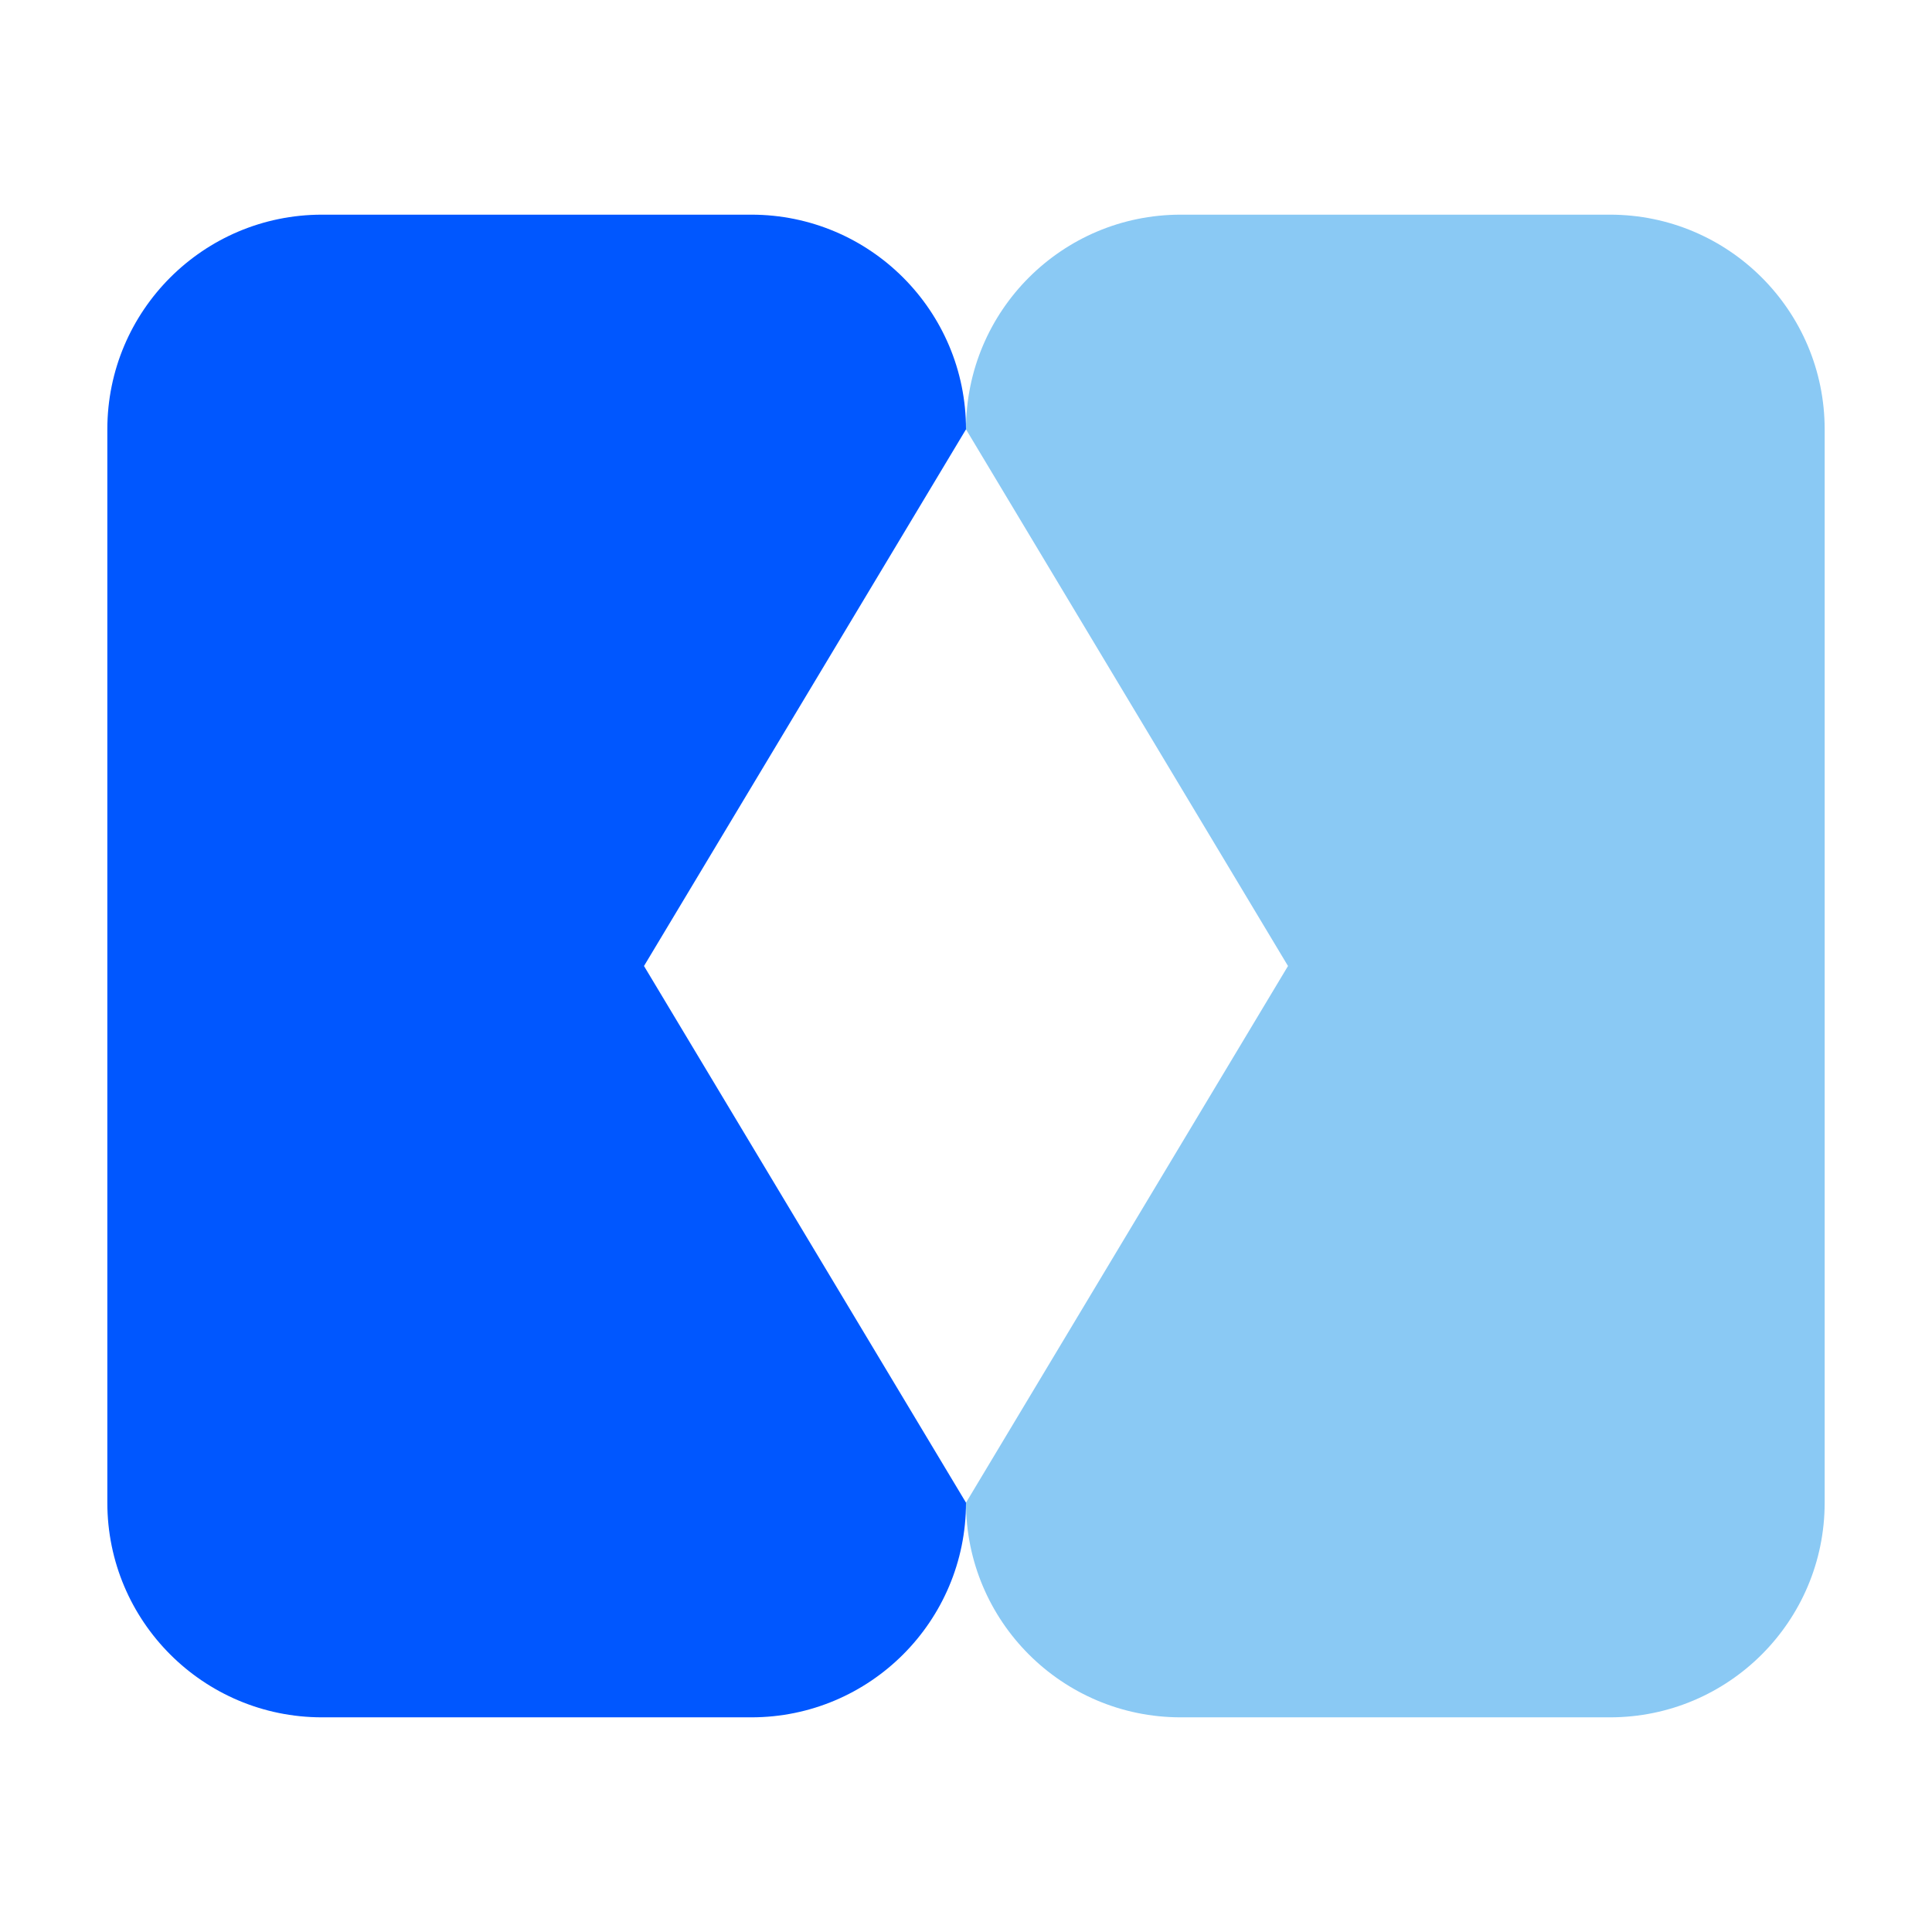
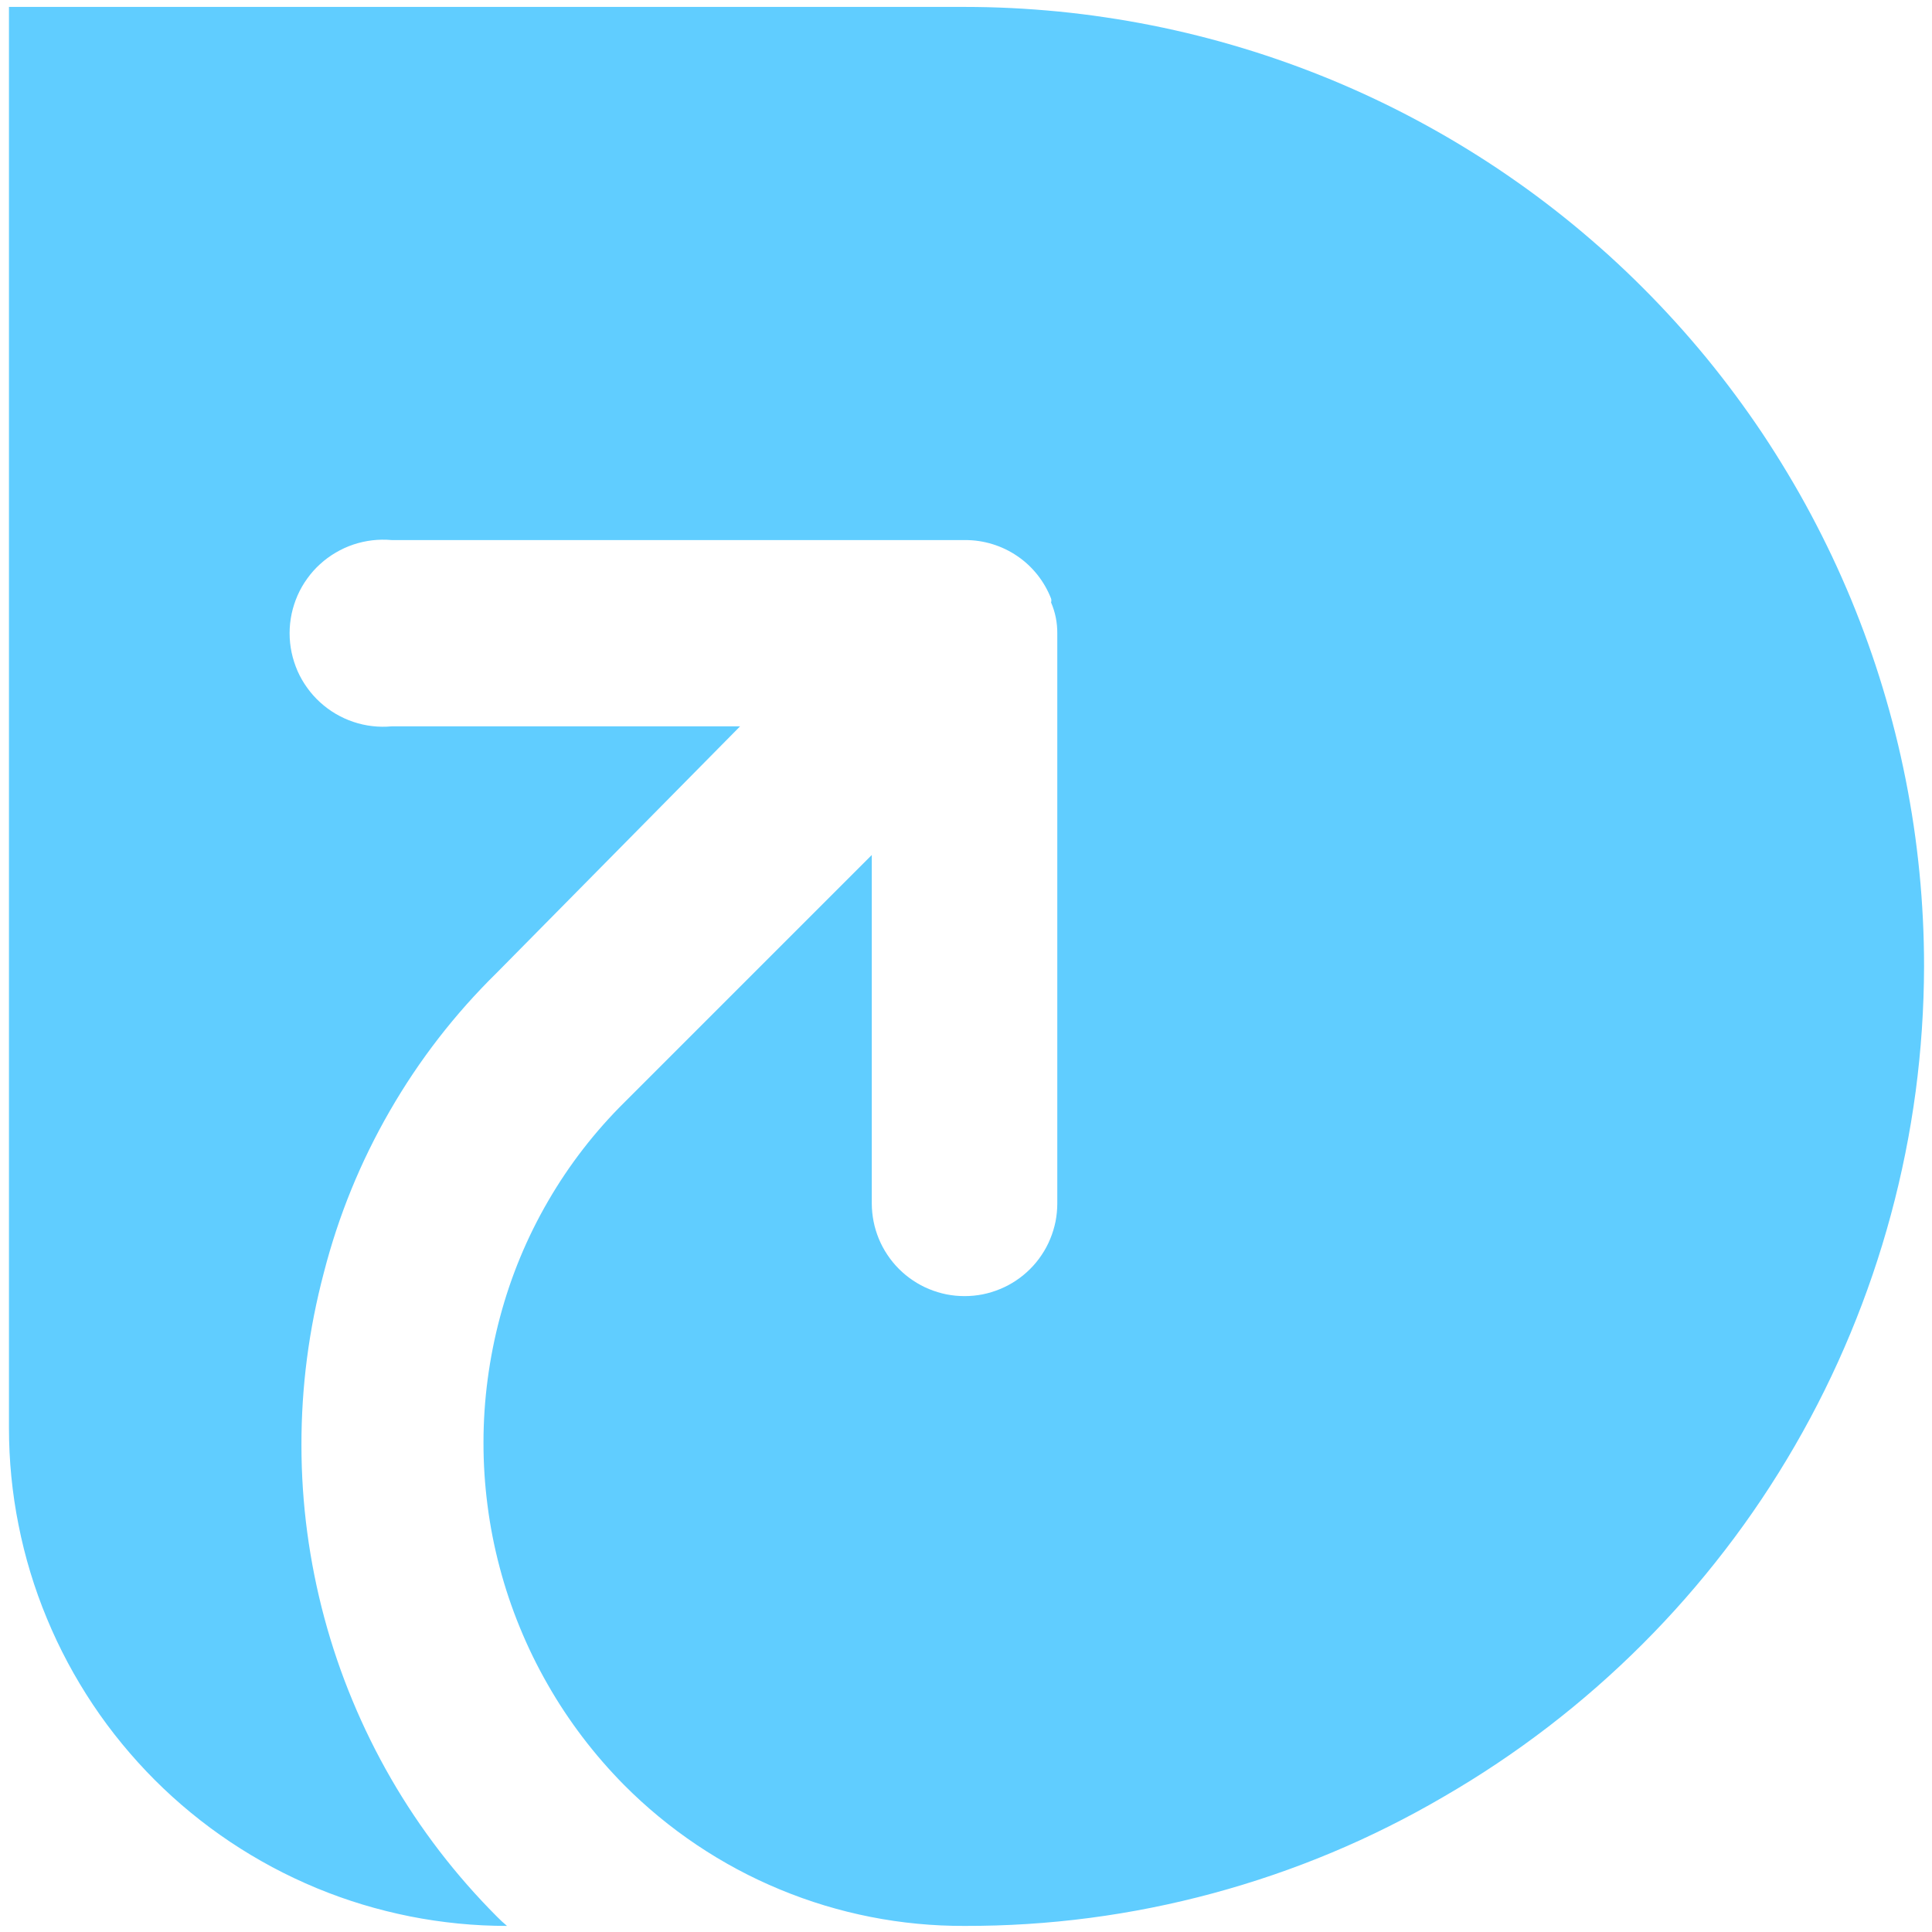
- <svg xmlns="http://www.w3.org/2000/svg" viewBox="20 20 360 360" role="img" aria-label="MobPae">
-   <path fill="#0057ff" d="M 80 60 L 160 60 A 40 40 0 0 1 200 100 L 140 200 L 200 300 A 40 40 0 0 1 160 340 L 80 340 A 40 40 0 0 1 40 300 L 40 100 A 40 40 0 0 1 80 60 Z" />
-   <path fill="#8ac9f4" d="M 320 60 L 240 60 A 40 40 0 0 0 200 100 L 260 200 L 200 300 A 40 40 0 0 0 240 340 L 320 340 A 40 40 0 0 0 360 300 L 360 100 A 40 40 0 0 0 320 60 Z" />
+ <svg xmlns="http://www.w3.org/2000/svg" viewBox="0 0 155 155" role="img" aria-label="MobPae">
+   <path fill="#60cdff" fill-rule="nonzero" d="M 154.363 77.535 C 154.355 80.895 154.129 84.242 153.688 87.574 C 153.242 90.906 152.582 94.191 151.707 97.438 C 150.832 100.684 149.75 103.859 148.461 106.961 C 147.172 110.066 145.688 113.07 144.004 115.98 C 142.32 118.891 140.457 121.68 138.406 124.344 C 136.359 127.008 134.148 129.531 131.77 131.906 C 129.395 134.281 126.871 136.492 124.207 138.539 C 121.539 140.586 118.754 142.449 115.844 144.133 C 110.012 147.547 103.832 150.133 97.309 151.895 C 90.785 153.656 84.141 154.527 77.383 154.512 C 74.848 154.52 72.332 154.281 69.84 153.789 C 67.348 153.297 64.93 152.566 62.586 151.594 C 60.238 150.625 58.012 149.43 55.902 148.016 C 53.797 146.602 51.848 144.996 50.059 143.195 C 48.867 141.988 47.758 140.711 46.73 139.359 C 45.707 138.012 44.773 136.602 43.934 135.129 C 43.09 133.656 42.348 132.137 41.707 130.57 C 41.062 129 40.523 127.398 40.09 125.758 C 39.656 124.121 39.328 122.461 39.113 120.777 C 38.895 119.098 38.785 117.41 38.789 115.715 C 38.789 114.02 38.902 112.332 39.125 110.652 C 39.348 108.973 39.676 107.312 40.113 105.676 C 40.984 102.402 42.266 99.305 43.965 96.375 C 45.66 93.449 47.715 90.793 50.121 88.414 L 69.941 68.594 L 69.941 96.543 C 69.941 97.031 69.992 97.516 70.086 97.996 C 70.18 98.477 70.324 98.941 70.508 99.391 C 70.695 99.844 70.926 100.273 71.199 100.68 C 71.469 101.086 71.777 101.461 72.121 101.805 C 72.469 102.152 72.844 102.461 73.25 102.73 C 73.656 103.004 74.086 103.234 74.535 103.418 C 74.988 103.605 75.453 103.746 75.934 103.844 C 76.41 103.938 76.895 103.984 77.383 103.984 C 77.875 103.984 78.355 103.938 78.836 103.844 C 79.316 103.746 79.781 103.605 80.23 103.418 C 80.684 103.234 81.113 103.004 81.52 102.73 C 81.926 102.461 82.301 102.152 82.648 101.805 C 82.992 101.461 83.301 101.086 83.57 100.68 C 83.844 100.273 84.074 99.844 84.258 99.391 C 84.445 98.941 84.586 98.477 84.684 97.996 C 84.777 97.516 84.824 97.031 84.824 96.543 L 84.824 50.832 C 84.832 49.965 84.668 49.129 84.324 48.332 C 84.355 48.227 84.355 48.121 84.324 48.02 C 84.055 47.328 83.688 46.691 83.227 46.109 C 82.762 45.527 82.227 45.027 81.609 44.609 C 80.996 44.191 80.336 43.875 79.625 43.656 C 78.918 43.438 78.191 43.328 77.445 43.328 L 31.422 43.328 C 30.902 43.281 30.383 43.289 29.867 43.348 C 29.348 43.41 28.844 43.523 28.348 43.688 C 27.852 43.855 27.383 44.07 26.934 44.336 C 26.484 44.598 26.066 44.906 25.68 45.258 C 25.293 45.609 24.949 45.996 24.645 46.422 C 24.34 46.844 24.082 47.293 23.871 47.773 C 23.664 48.25 23.504 48.742 23.395 49.254 C 23.289 49.766 23.234 50.281 23.234 50.801 C 23.234 51.324 23.289 51.84 23.395 52.348 C 23.504 52.859 23.664 53.352 23.871 53.832 C 24.082 54.309 24.34 54.758 24.645 55.18 C 24.949 55.605 25.293 55.992 25.68 56.344 C 26.066 56.695 26.484 57.004 26.934 57.27 C 27.383 57.531 27.852 57.75 28.348 57.914 C 28.844 58.082 29.348 58.195 29.867 58.254 C 30.383 58.316 30.902 58.32 31.422 58.273 L 59.375 58.273 L 39.863 78.035 C 36.496 81.34 33.633 85.035 31.277 89.121 C 28.918 93.211 27.152 97.539 25.98 102.109 C 25.383 104.367 24.93 106.656 24.629 108.973 C 24.328 111.289 24.18 113.617 24.184 115.953 C 24.184 118.289 24.34 120.617 24.648 122.934 C 24.957 125.25 25.414 127.535 26.02 129.793 C 26.625 132.047 27.375 134.254 28.273 136.414 C 29.168 138.574 30.199 140.664 31.367 142.688 C 32.535 144.711 33.832 146.648 35.254 148.504 C 36.676 150.355 38.215 152.109 39.863 153.762 C 40.121 154.027 40.395 154.277 40.676 154.512 C 39.367 154.512 38.062 154.449 36.762 154.32 C 35.457 154.191 34.164 154 32.883 153.746 C 31.598 153.488 30.332 153.172 29.078 152.793 C 27.824 152.414 26.594 151.973 25.387 151.473 C 24.176 150.969 22.996 150.41 21.84 149.793 C 20.688 149.176 19.566 148.504 18.477 147.777 C 17.391 147.051 16.34 146.273 15.328 145.441 C 14.316 144.613 13.348 143.734 12.422 142.809 C 11.496 141.883 10.621 140.914 9.789 139.902 C 8.957 138.891 8.18 137.844 7.453 136.754 C 6.727 135.664 6.055 134.543 5.438 133.391 C 4.82 132.234 4.262 131.055 3.762 129.844 C 3.258 128.637 2.82 127.406 2.438 126.152 C 2.059 124.902 1.742 123.633 1.488 122.348 C 1.23 121.066 1.039 119.773 0.91 118.469 C 0.781 117.168 0.719 115.863 0.719 114.555 L 0.719 0.555 L 77.383 0.555 C 78.645 0.555 79.902 0.586 81.16 0.648 C 82.422 0.711 83.676 0.805 84.93 0.926 C 86.184 1.051 87.434 1.203 88.68 1.391 C 89.926 1.574 91.168 1.789 92.402 2.035 C 93.637 2.281 94.867 2.555 96.09 2.863 C 97.312 3.168 98.523 3.504 99.73 3.871 C 100.938 4.234 102.133 4.633 103.316 5.055 C 104.504 5.48 105.68 5.934 106.844 6.414 C 108.008 6.898 109.16 7.406 110.297 7.945 C 111.438 8.484 112.562 9.051 113.672 9.645 C 114.781 10.238 115.879 10.859 116.961 11.508 C 118.039 12.156 119.105 12.828 120.152 13.527 C 121.199 14.23 122.23 14.953 123.242 15.703 C 124.254 16.453 125.246 17.23 126.219 18.027 C 127.191 18.828 128.148 19.652 129.082 20.496 C 130.016 21.344 130.926 22.211 131.816 23.102 C 132.707 23.992 133.574 24.906 134.422 25.84 C 135.27 26.773 136.09 27.727 136.891 28.699 C 137.688 29.672 138.465 30.668 139.215 31.68 C 139.965 32.691 140.691 33.719 141.391 34.766 C 142.09 35.816 142.762 36.879 143.41 37.961 C 144.059 39.039 144.68 40.137 145.273 41.246 C 145.867 42.359 146.434 43.484 146.973 44.621 C 147.512 45.762 148.02 46.91 148.504 48.074 C 148.984 49.238 149.438 50.414 149.863 51.602 C 150.289 52.789 150.684 53.984 151.047 55.188 C 151.414 56.395 151.75 57.609 152.055 58.828 C 152.363 60.051 152.637 61.281 152.883 62.516 C 153.129 63.754 153.344 64.992 153.531 66.238 C 153.715 67.484 153.867 68.734 153.992 69.988 C 154.117 71.242 154.207 72.5 154.27 73.758 C 154.332 75.016 154.363 76.273 154.363 77.535 Z" />
</svg>
